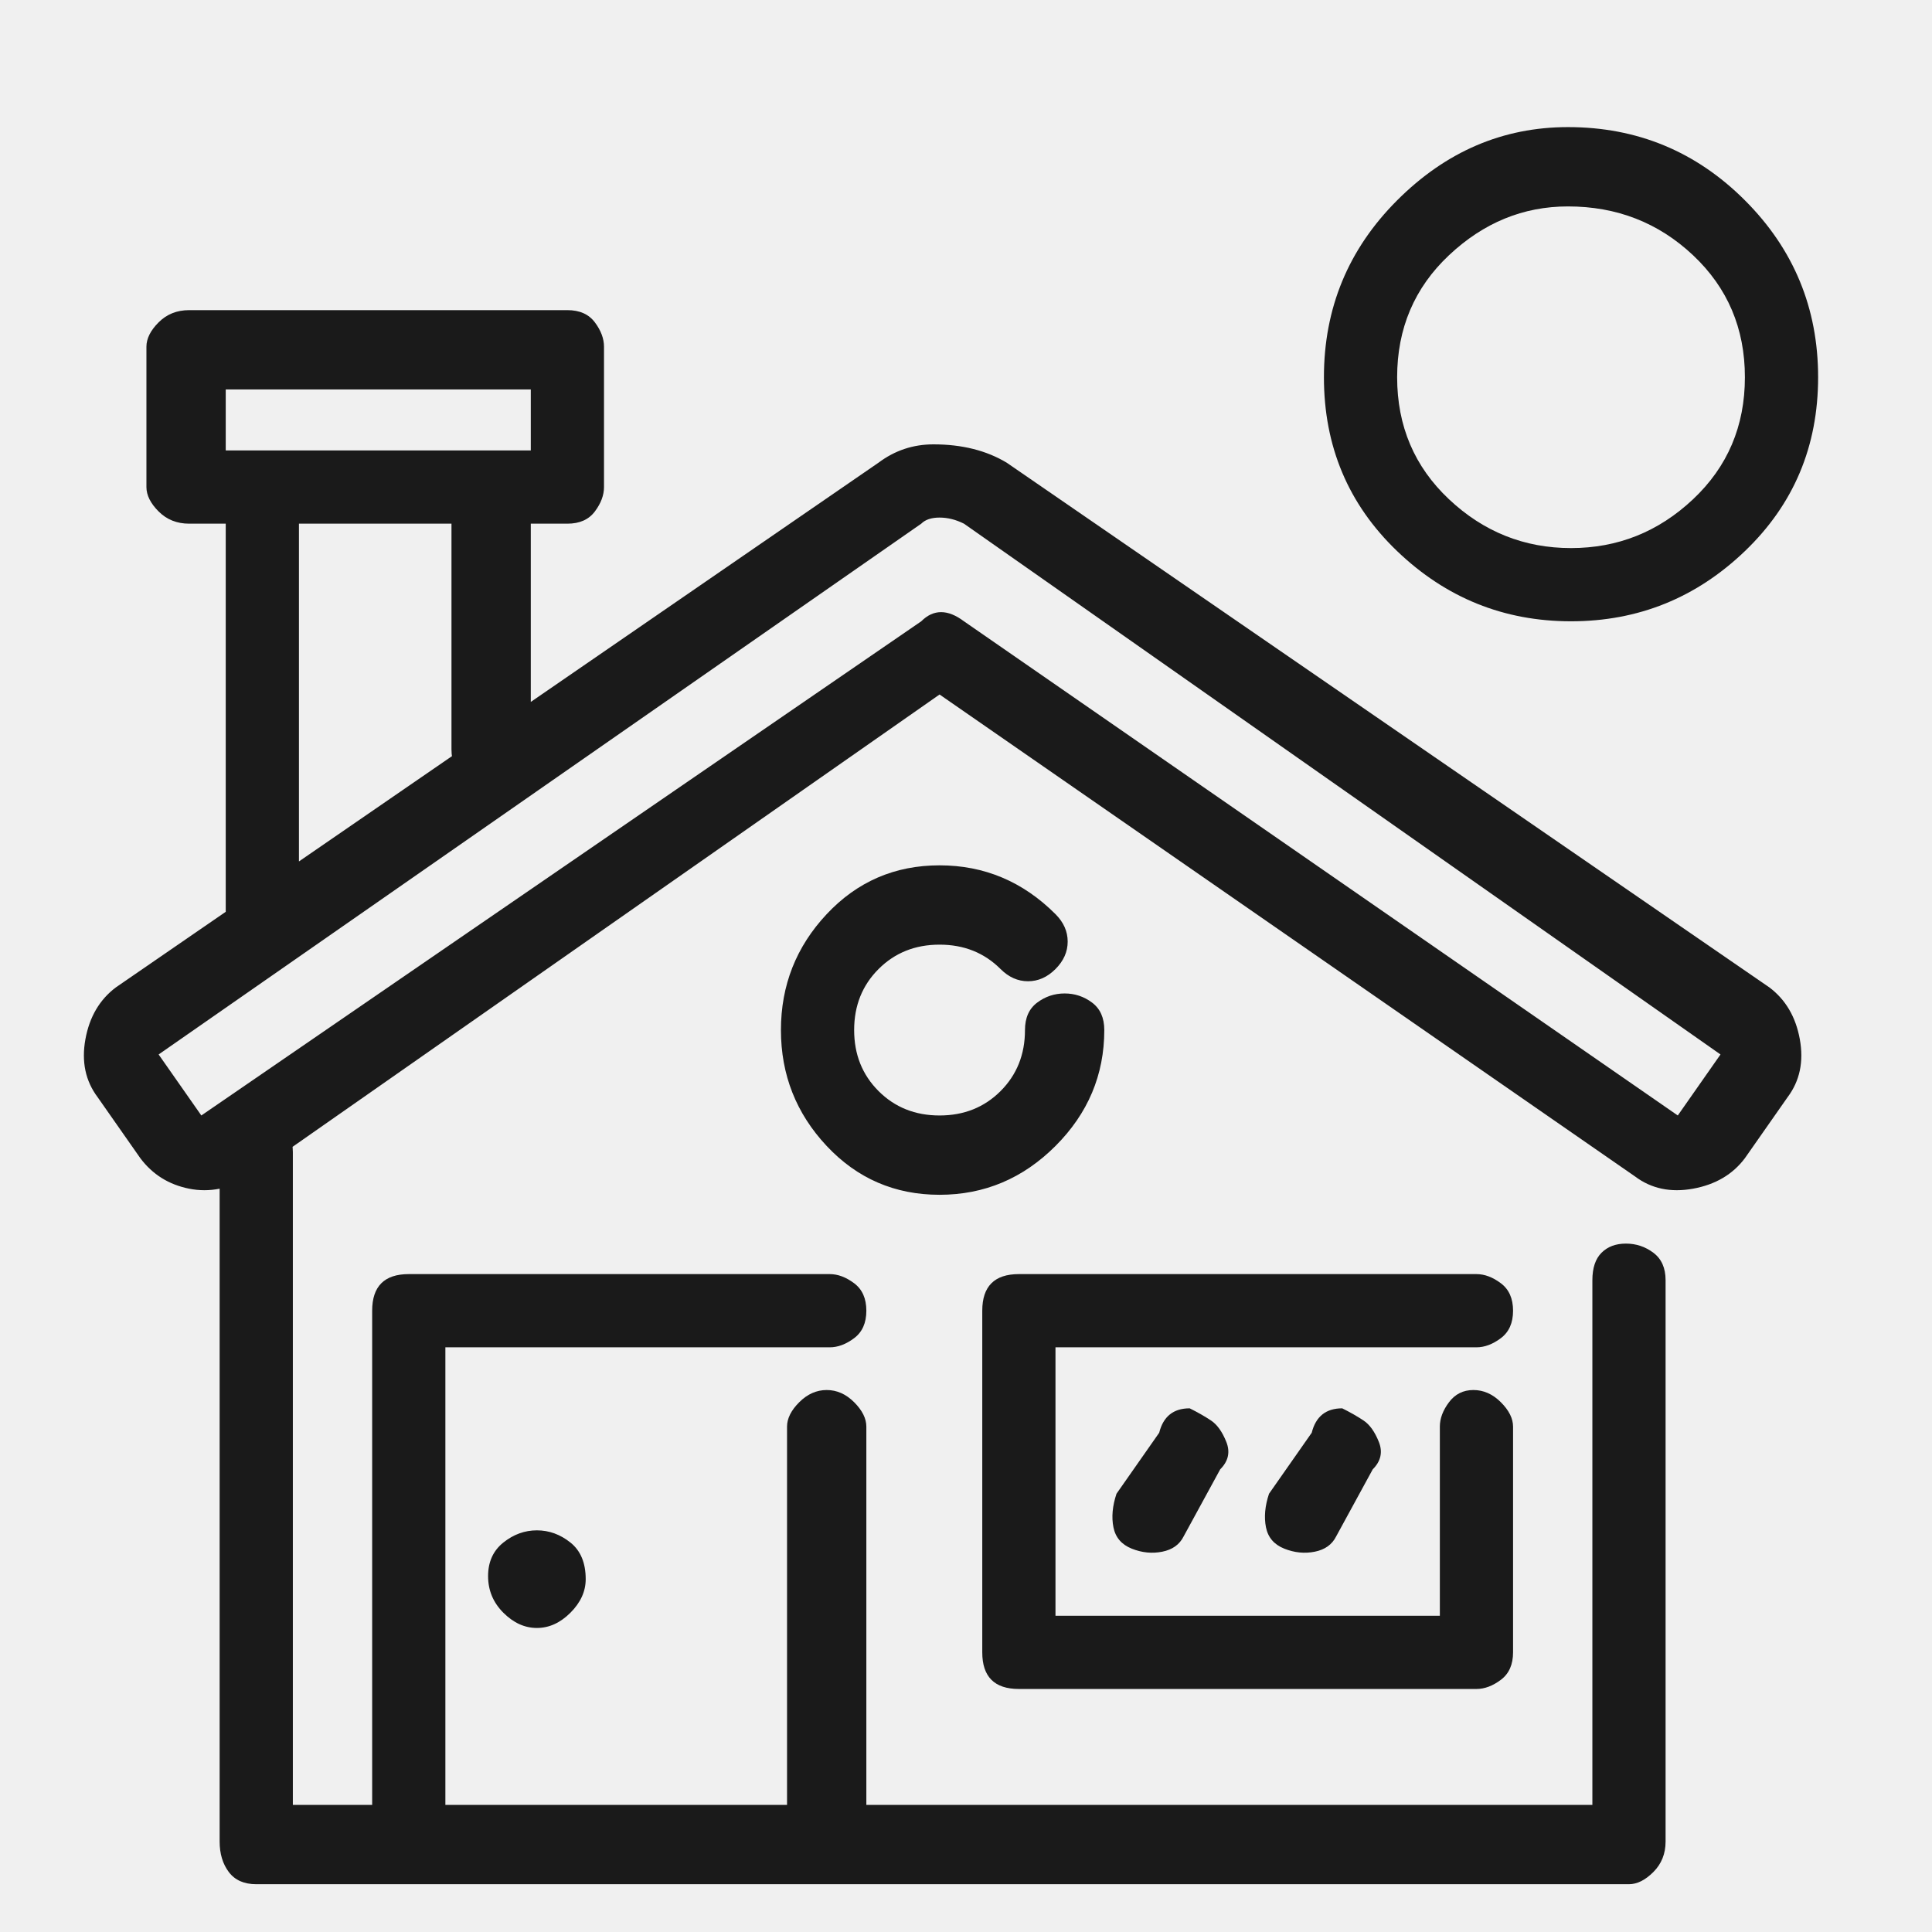
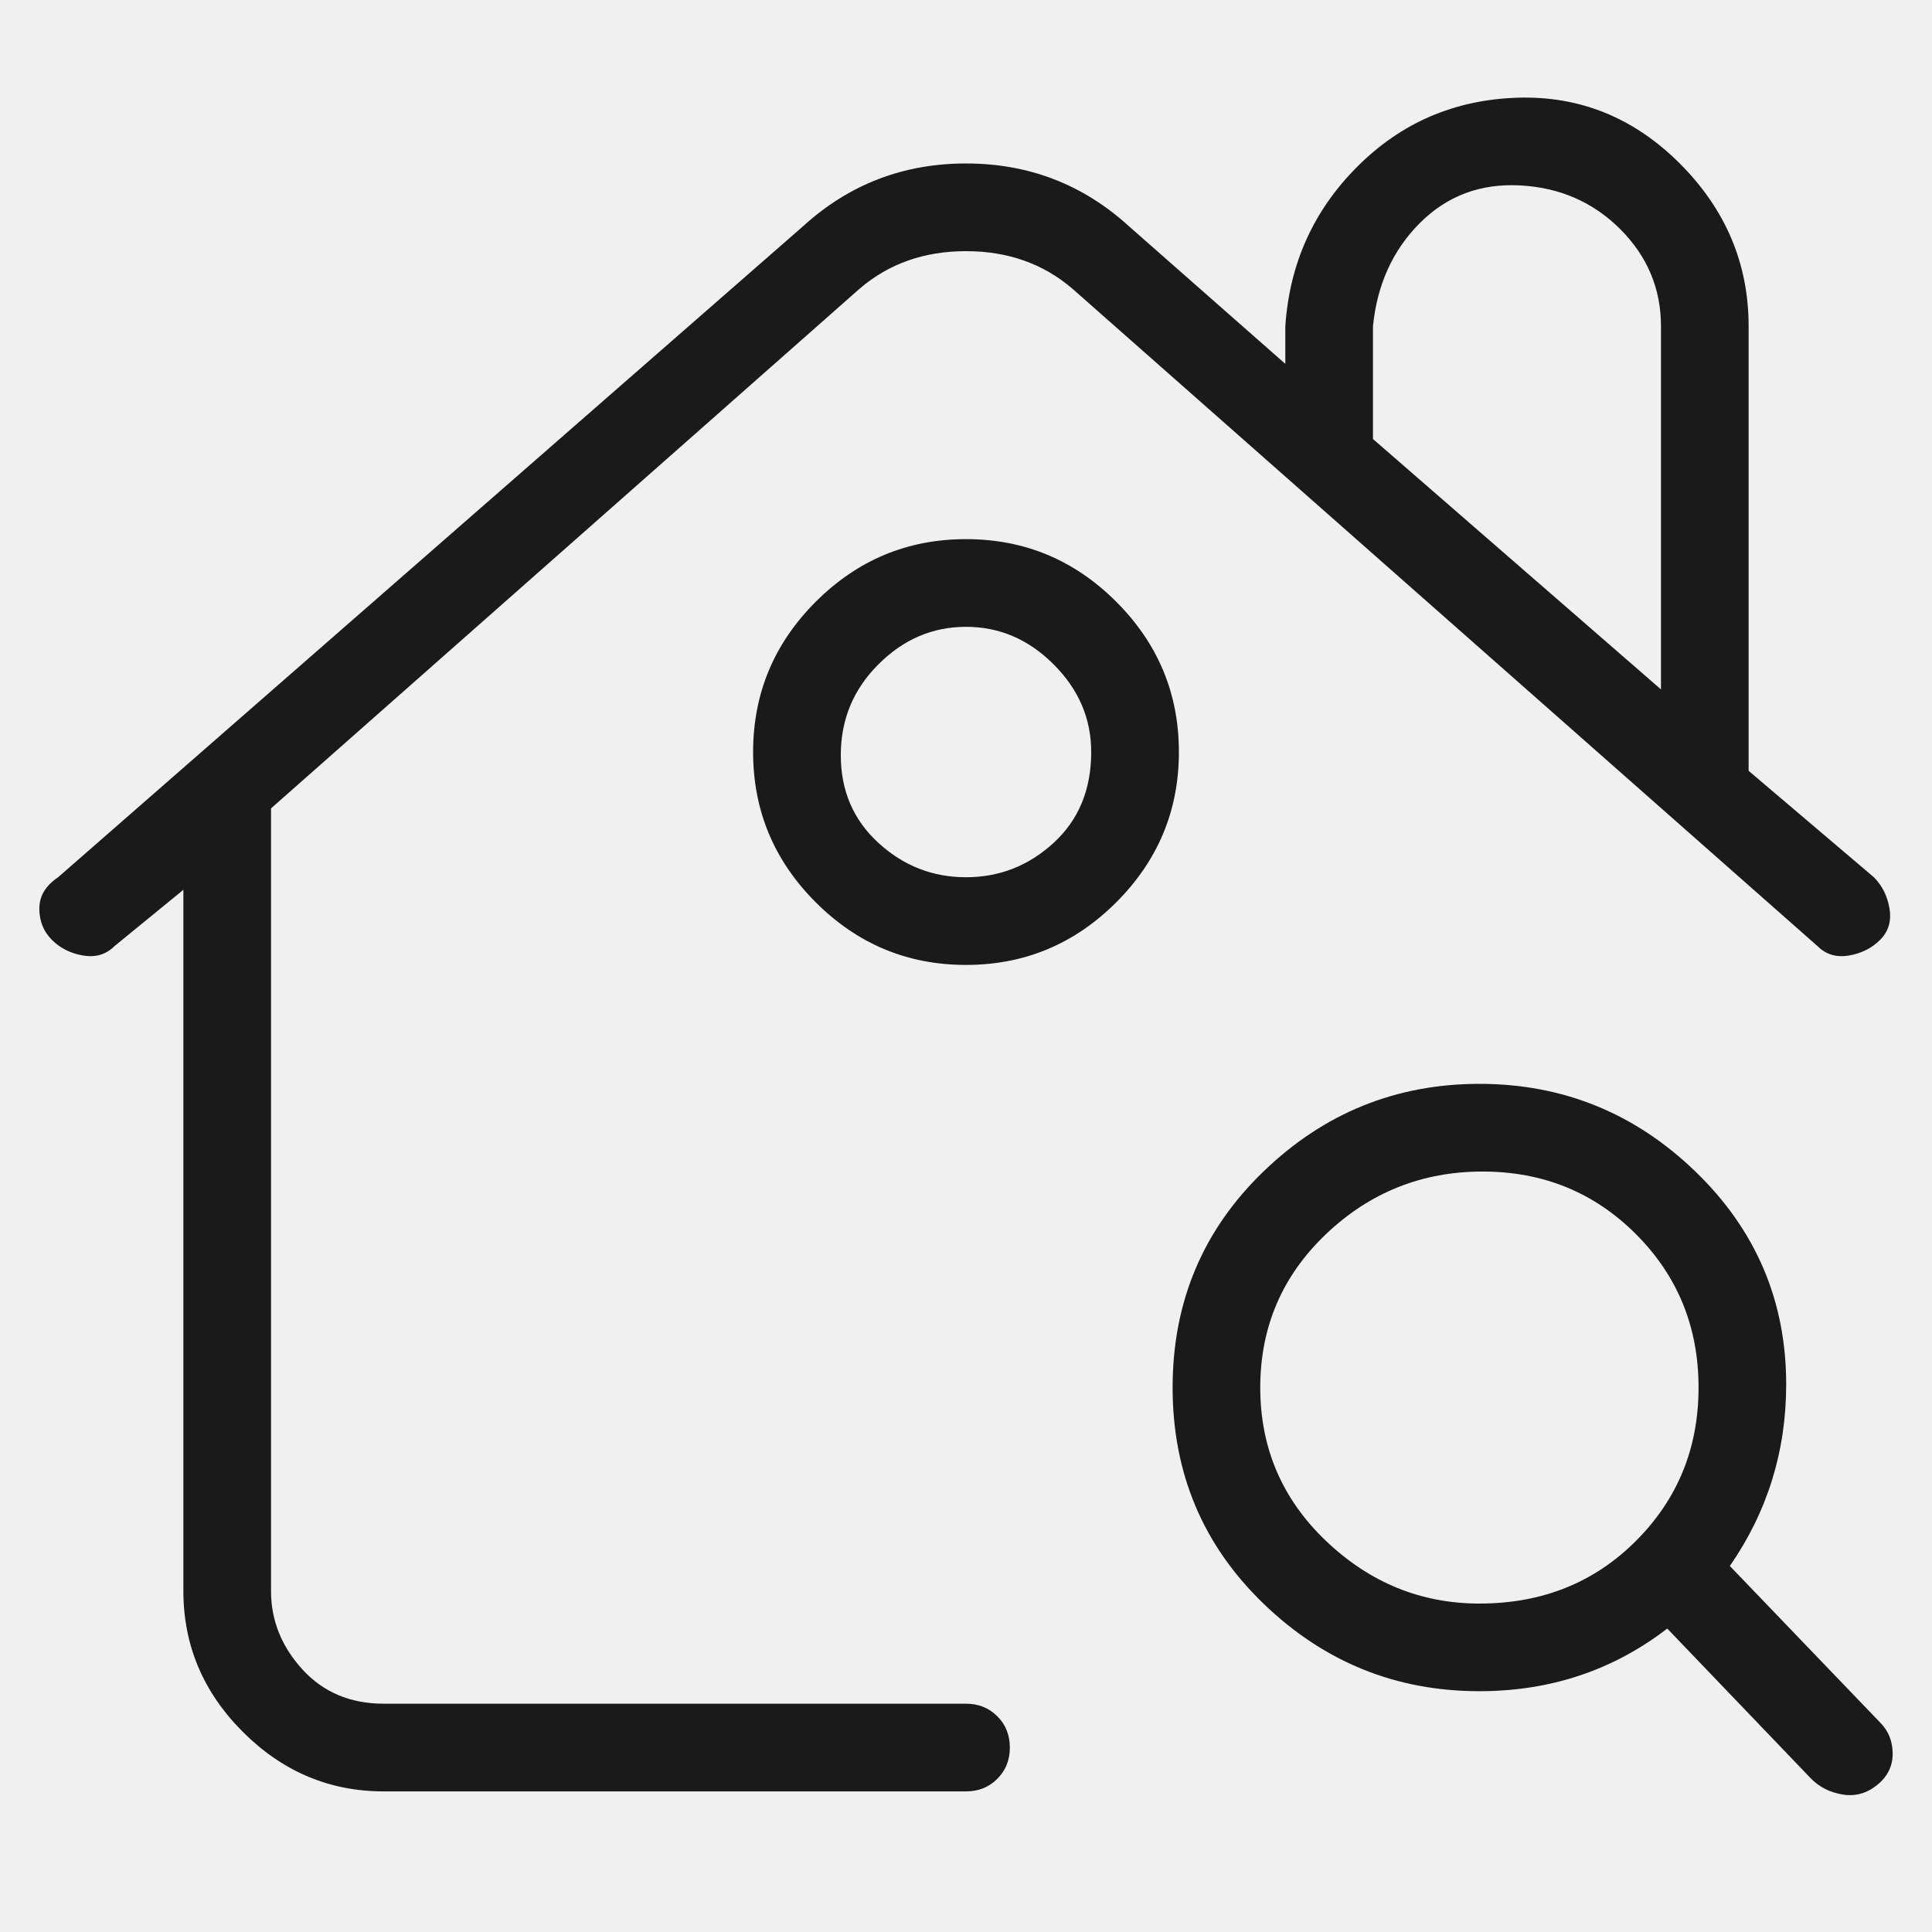
- <svg xmlns="http://www.w3.org/2000/svg" width="19" height="19" viewBox="0 0 19 19" fill="none">
-   <g clip-path="url(#clip0_2_494)">
-     <path d="M2.52 10.97C2.4 10.97 2.31 11 2.25 11.06C2.19 11.12 2.16 11.21 2.16 11.33V18.11C2.16 18.23 2.19 18.33 2.25 18.41C2.31 18.49 2.4 18.53 2.52 18.53H16.02C16.1 18.53 16.18 18.49 16.26 18.41C16.34 18.33 16.38 18.23 16.38 18.11V12.59C16.38 12.47 16.34 12.38 16.26 12.32C16.18 12.26 16.09 12.23 15.99 12.23C15.89 12.23 15.81 12.26 15.75 12.32C15.69 12.38 15.66 12.47 15.66 12.59V17.75H2.88V11.33C2.88 11.21 2.84 11.12 2.76 11.06C2.68 11 2.6 10.97 2.52 10.97ZM4.02 12.53C3.9 12.53 3.81 12.56 3.75 12.62C3.69 12.68 3.66 12.77 3.66 12.89V18.11C3.66 18.23 3.69 18.33 3.75 18.41C3.81 18.49 3.9 18.53 4.02 18.53H8.16C8.24 18.53 8.32 18.49 8.4 18.41C8.48 18.33 8.52 18.23 8.52 18.11V14.03C8.52 13.95 8.48 13.87 8.4 13.79C8.32 13.71 8.23 13.67 8.13 13.67C8.03 13.67 7.94 13.71 7.86 13.79C7.78 13.87 7.74 13.95 7.74 14.03V17.75H4.38V13.25H8.16C8.24 13.25 8.32 13.22 8.4 13.16C8.48 13.1 8.52 13.01 8.52 12.89C8.52 12.77 8.48 12.68 8.4 12.62C8.32 12.56 8.24 12.53 8.16 12.53H4.02ZM10.02 12.53C9.9 12.53 9.81 12.56 9.75 12.62C9.69 12.68 9.66 12.77 9.66 12.89V16.25C9.66 16.37 9.69 16.46 9.75 16.52C9.81 16.58 9.9 16.61 10.02 16.61H14.52C14.6 16.61 14.68 16.58 14.76 16.52C14.84 16.46 14.88 16.37 14.88 16.25V14.03C14.88 13.95 14.84 13.87 14.76 13.79C14.68 13.71 14.59 13.67 14.49 13.67C14.39 13.67 14.31 13.71 14.25 13.79C14.19 13.87 14.16 13.95 14.16 14.03V15.89H10.38V13.25H14.52C14.6 13.25 14.68 13.22 14.76 13.16C14.84 13.1 14.88 13.01 14.88 12.89C14.88 12.77 14.84 12.68 14.76 12.62C14.68 12.56 14.6 12.53 14.52 12.53H10.02ZM9.24 8.51C8.8 8.51 8.43 8.67 8.13 8.99C7.83 9.31 7.68 9.69 7.68 10.13C7.68 10.57 7.83 10.95 8.13 11.27C8.43 11.59 8.8 11.75 9.24 11.75C9.68 11.75 10.06 11.59 10.38 11.27C10.7 10.95 10.86 10.57 10.86 10.13C10.86 10.01 10.82 9.92 10.74 9.86C10.66 9.8 10.57 9.77 10.47 9.77C10.37 9.77 10.28 9.8 10.2 9.86C10.12 9.92 10.08 10.01 10.08 10.13C10.08 10.37 10 10.57 9.84 10.73C9.68 10.89 9.48 10.97 9.24 10.97C9 10.97 8.8 10.89 8.64 10.73C8.48 10.57 8.4 10.37 8.4 10.13C8.4 9.89 8.48 9.69 8.64 9.53C8.8 9.37 9 9.29 9.24 9.29C9.48 9.29 9.68 9.37 9.84 9.53C9.92 9.61 10.01 9.65 10.11 9.65C10.21 9.65 10.3 9.61 10.38 9.53C10.46 9.45 10.5 9.36 10.5 9.26C10.5 9.16 10.46 9.07 10.38 8.99C10.06 8.67 9.68 8.51 9.24 8.51ZM11.7 13.85C11.54 13.85 11.44 13.93 11.4 14.09L10.98 14.69C10.94 14.81 10.93 14.92 10.95 15.02C10.97 15.12 11.03 15.19 11.13 15.23C11.23 15.27 11.33 15.28 11.43 15.26C11.53 15.24 11.6 15.19 11.64 15.11L12 14.45C12.08 14.37 12.1 14.28 12.06 14.18C12.02 14.08 11.97 14.01 11.91 13.97C11.85 13.93 11.78 13.89 11.7 13.85ZM13.2 13.85C13.04 13.85 12.94 13.93 12.9 14.09L12.48 14.69C12.44 14.81 12.43 14.92 12.45 15.02C12.47 15.12 12.53 15.19 12.63 15.23C12.73 15.27 12.83 15.28 12.93 15.26C13.03 15.24 13.1 15.19 13.14 15.11L13.5 14.45C13.58 14.37 13.6 14.28 13.56 14.18C13.52 14.08 13.47 14.01 13.41 13.97C13.35 13.93 13.28 13.89 13.2 13.85ZM15.42 1.25C14.78 1.25 14.22 1.49 13.74 1.97C13.26 2.45 13.02 3.03 13.02 3.71C13.02 4.39 13.26 4.96 13.74 5.42C14.22 5.88 14.79 6.11 15.45 6.11C16.11 6.11 16.68 5.88 17.16 5.42C17.64 4.96 17.88 4.39 17.88 3.71C17.88 3.03 17.64 2.45 17.16 1.97C16.68 1.49 16.1 1.25 15.42 1.25ZM15.42 2.03C15.9 2.03 16.31 2.19 16.65 2.51C16.99 2.83 17.16 3.23 17.16 3.71C17.16 4.19 16.99 4.59 16.65 4.91C16.31 5.23 15.91 5.39 15.45 5.39C14.99 5.39 14.59 5.23 14.25 4.91C13.91 4.59 13.74 4.19 13.74 3.71C13.74 3.23 13.91 2.83 14.25 2.51C14.59 2.19 14.98 2.03 15.42 2.03ZM2.58 4.43C2.5 4.43 2.42 4.46 2.34 4.52C2.26 4.58 2.22 4.67 2.22 4.79V9.05C2.22 9.13 2.26 9.21 2.34 9.29C2.42 9.37 2.51 9.41 2.61 9.41C2.71 9.41 2.79 9.37 2.85 9.29C2.91 9.21 2.94 9.13 2.94 9.05V5.15H4.44V7.37C4.44 7.49 4.48 7.59 4.56 7.67C4.64 7.75 4.73 7.79 4.83 7.79C4.93 7.79 5.02 7.75 5.1 7.67C5.18 7.59 5.22 7.49 5.22 7.37V4.79C5.22 4.67 5.18 4.58 5.1 4.52C5.02 4.46 4.94 4.43 4.86 4.43H2.58ZM1.86 3.05C1.74 3.05 1.64 3.09 1.56 3.17C1.48 3.25 1.44 3.33 1.44 3.41V4.79C1.44 4.87 1.48 4.95 1.56 5.03C1.64 5.11 1.74 5.15 1.86 5.15H5.58C5.7 5.15 5.79 5.11 5.85 5.03C5.91 4.95 5.94 4.87 5.94 4.79V3.41C5.94 3.33 5.91 3.25 5.85 3.17C5.79 3.09 5.7 3.05 5.58 3.05H1.86ZM2.22 3.83H5.22V4.43H2.22V3.83ZM5.76 15.53C5.76 15.65 5.71 15.76 5.61 15.86C5.51 15.96 5.4 16.01 5.28 16.01C5.16 16.01 5.05 15.96 4.95 15.86C4.85 15.76 4.8 15.64 4.8 15.5C4.8 15.36 4.85 15.25 4.95 15.17C5.05 15.09 5.16 15.05 5.28 15.05C5.4 15.05 5.51 15.09 5.61 15.17C5.71 15.25 5.76 15.37 5.76 15.53ZM9.18 4.37C8.98 4.37 8.8 4.43 8.64 4.55L1.14 9.71C0.98 9.83 0.88 10 0.84 10.22C0.8 10.44 0.84 10.63 0.96 10.79L1.38 11.39C1.5 11.55 1.66 11.65 1.86 11.69C2.06 11.73 2.26 11.69 2.46 11.57L9.24 6.83L16.08 11.57C16.24 11.69 16.43 11.73 16.65 11.69C16.87 11.65 17.04 11.55 17.16 11.39L17.58 10.79C17.7 10.63 17.74 10.44 17.7 10.22C17.66 10 17.56 9.83 17.4 9.71L9.9 4.55C9.7 4.43 9.46 4.37 9.18 4.37ZM9.24 5.09C9.32 5.09 9.4 5.11 9.48 5.15L16.92 10.37L16.5 10.97L9.48 6.11C9.32 5.99 9.18 5.99 9.06 6.11L1.98 10.97L1.56 10.37L9.06 5.15C9.1 5.11 9.16 5.09 9.24 5.09Z" fill="#1A1A1A" />
+ <svg xmlns="http://www.w3.org/2000/svg" width="36" height="36" viewBox="0 0 36 36" fill="none">
+   <g clip-path="url(#clip0_2_731)">
+     <path d="M18 31.746H7.15C6.528 31.746 6.022 31.532 5.633 31.105C5.244 30.677 5.05 30.191 5.05 29.646V15.063L16.017 5.38C16.561 4.913 17.222 4.68 18 4.68C18.778 4.68 19.439 4.913 19.983 5.38L33.867 17.63C34.022 17.785 34.217 17.844 34.45 17.805C34.683 17.766 34.878 17.669 35.033 17.513C35.189 17.358 35.247 17.163 35.208 16.93C35.169 16.696 35.072 16.502 34.917 16.346L32.583 14.363V6.08C32.583 4.913 32.156 3.902 31.3 3.046C30.444 2.191 29.433 1.782 28.267 1.821C27.1 1.86 26.108 2.288 25.292 3.105C24.475 3.921 24.028 4.913 23.95 6.08V6.78L21.033 4.213C20.178 3.435 19.167 3.046 18 3.046C16.833 3.046 15.822 3.435 14.967 4.213L1.083 16.346C0.85 16.502 0.733 16.696 0.733 16.93C0.733 17.163 0.811 17.358 0.967 17.513C1.122 17.669 1.317 17.766 1.55 17.805C1.783 17.844 1.978 17.785 2.133 17.63L3.417 16.58V29.646C3.417 30.657 3.786 31.532 4.525 32.271C5.264 33.01 6.139 33.38 7.15 33.38H18C18.233 33.38 18.428 33.302 18.583 33.146C18.739 32.991 18.817 32.796 18.817 32.563C18.817 32.33 18.739 32.135 18.583 31.98C18.428 31.824 18.233 31.746 18 31.746ZM25.583 6.08C25.661 5.302 25.953 4.66 26.458 4.155C26.964 3.649 27.586 3.416 28.325 3.455C29.064 3.494 29.686 3.766 30.192 4.271C30.697 4.777 30.95 5.38 30.95 6.08V12.846L25.583 8.18V6.08ZM18 10.046C16.911 10.046 15.978 10.435 15.2 11.213C14.422 11.991 14.033 12.924 14.033 14.013C14.033 15.102 14.422 16.035 15.2 16.813C15.978 17.591 16.911 17.98 18 17.98C19.089 17.98 20.022 17.591 20.8 16.813C21.578 16.035 21.967 15.102 21.967 14.013C21.967 12.924 21.578 11.991 20.8 11.213C20.022 10.435 19.089 10.046 18 10.046ZM20.333 14.013C20.333 14.713 20.1 15.277 19.633 15.705C19.167 16.133 18.622 16.346 18 16.346C17.378 16.346 16.833 16.133 16.367 15.705C15.9 15.277 15.667 14.732 15.667 14.071C15.667 13.41 15.9 12.846 16.367 12.38C16.833 11.913 17.378 11.68 18 11.68C18.622 11.68 19.167 11.913 19.633 12.38C20.1 12.846 20.333 13.391 20.333 14.013ZM35.033 32.096L32.233 29.18C32.933 28.169 33.283 27.041 33.283 25.796C33.283 24.241 32.719 22.919 31.592 21.83C30.464 20.741 29.122 20.196 27.567 20.196C26.011 20.196 24.669 20.741 23.542 21.83C22.414 22.919 21.85 24.26 21.85 25.855C21.85 27.449 22.414 28.791 23.542 29.88C24.669 30.969 26.011 31.513 27.567 31.513C28.889 31.513 30.055 31.124 31.067 30.346L33.75 33.146C33.906 33.302 34.1 33.399 34.333 33.438C34.567 33.477 34.781 33.419 34.975 33.263C35.169 33.108 35.267 32.913 35.267 32.68C35.267 32.446 35.189 32.252 35.033 32.096ZM27.567 29.88C26.478 29.88 25.525 29.491 24.708 28.713C23.892 27.935 23.483 26.983 23.483 25.855C23.483 24.727 23.892 23.774 24.708 22.996C25.525 22.219 26.497 21.83 27.625 21.83C28.753 21.83 29.706 22.219 30.483 22.996C31.261 23.774 31.65 24.727 31.65 25.855C31.65 26.983 31.261 27.935 30.483 28.713C29.706 29.491 28.733 29.88 27.567 29.88Z" fill="#1A1A1A" />
  </g>
  <defs>
-     <clipPath id="clip0_2_494">
-       <rect width="18" height="18" fill="white" transform="matrix(1 0 0 -1 0.359985 18.89)" />
+     <clipPath id="clip0_2_731">
+       <rect width="35" height="35" fill="white" transform="matrix(1 0 0 -1 0.5 35.1299)" />
    </clipPath>
  </defs>
</svg>
